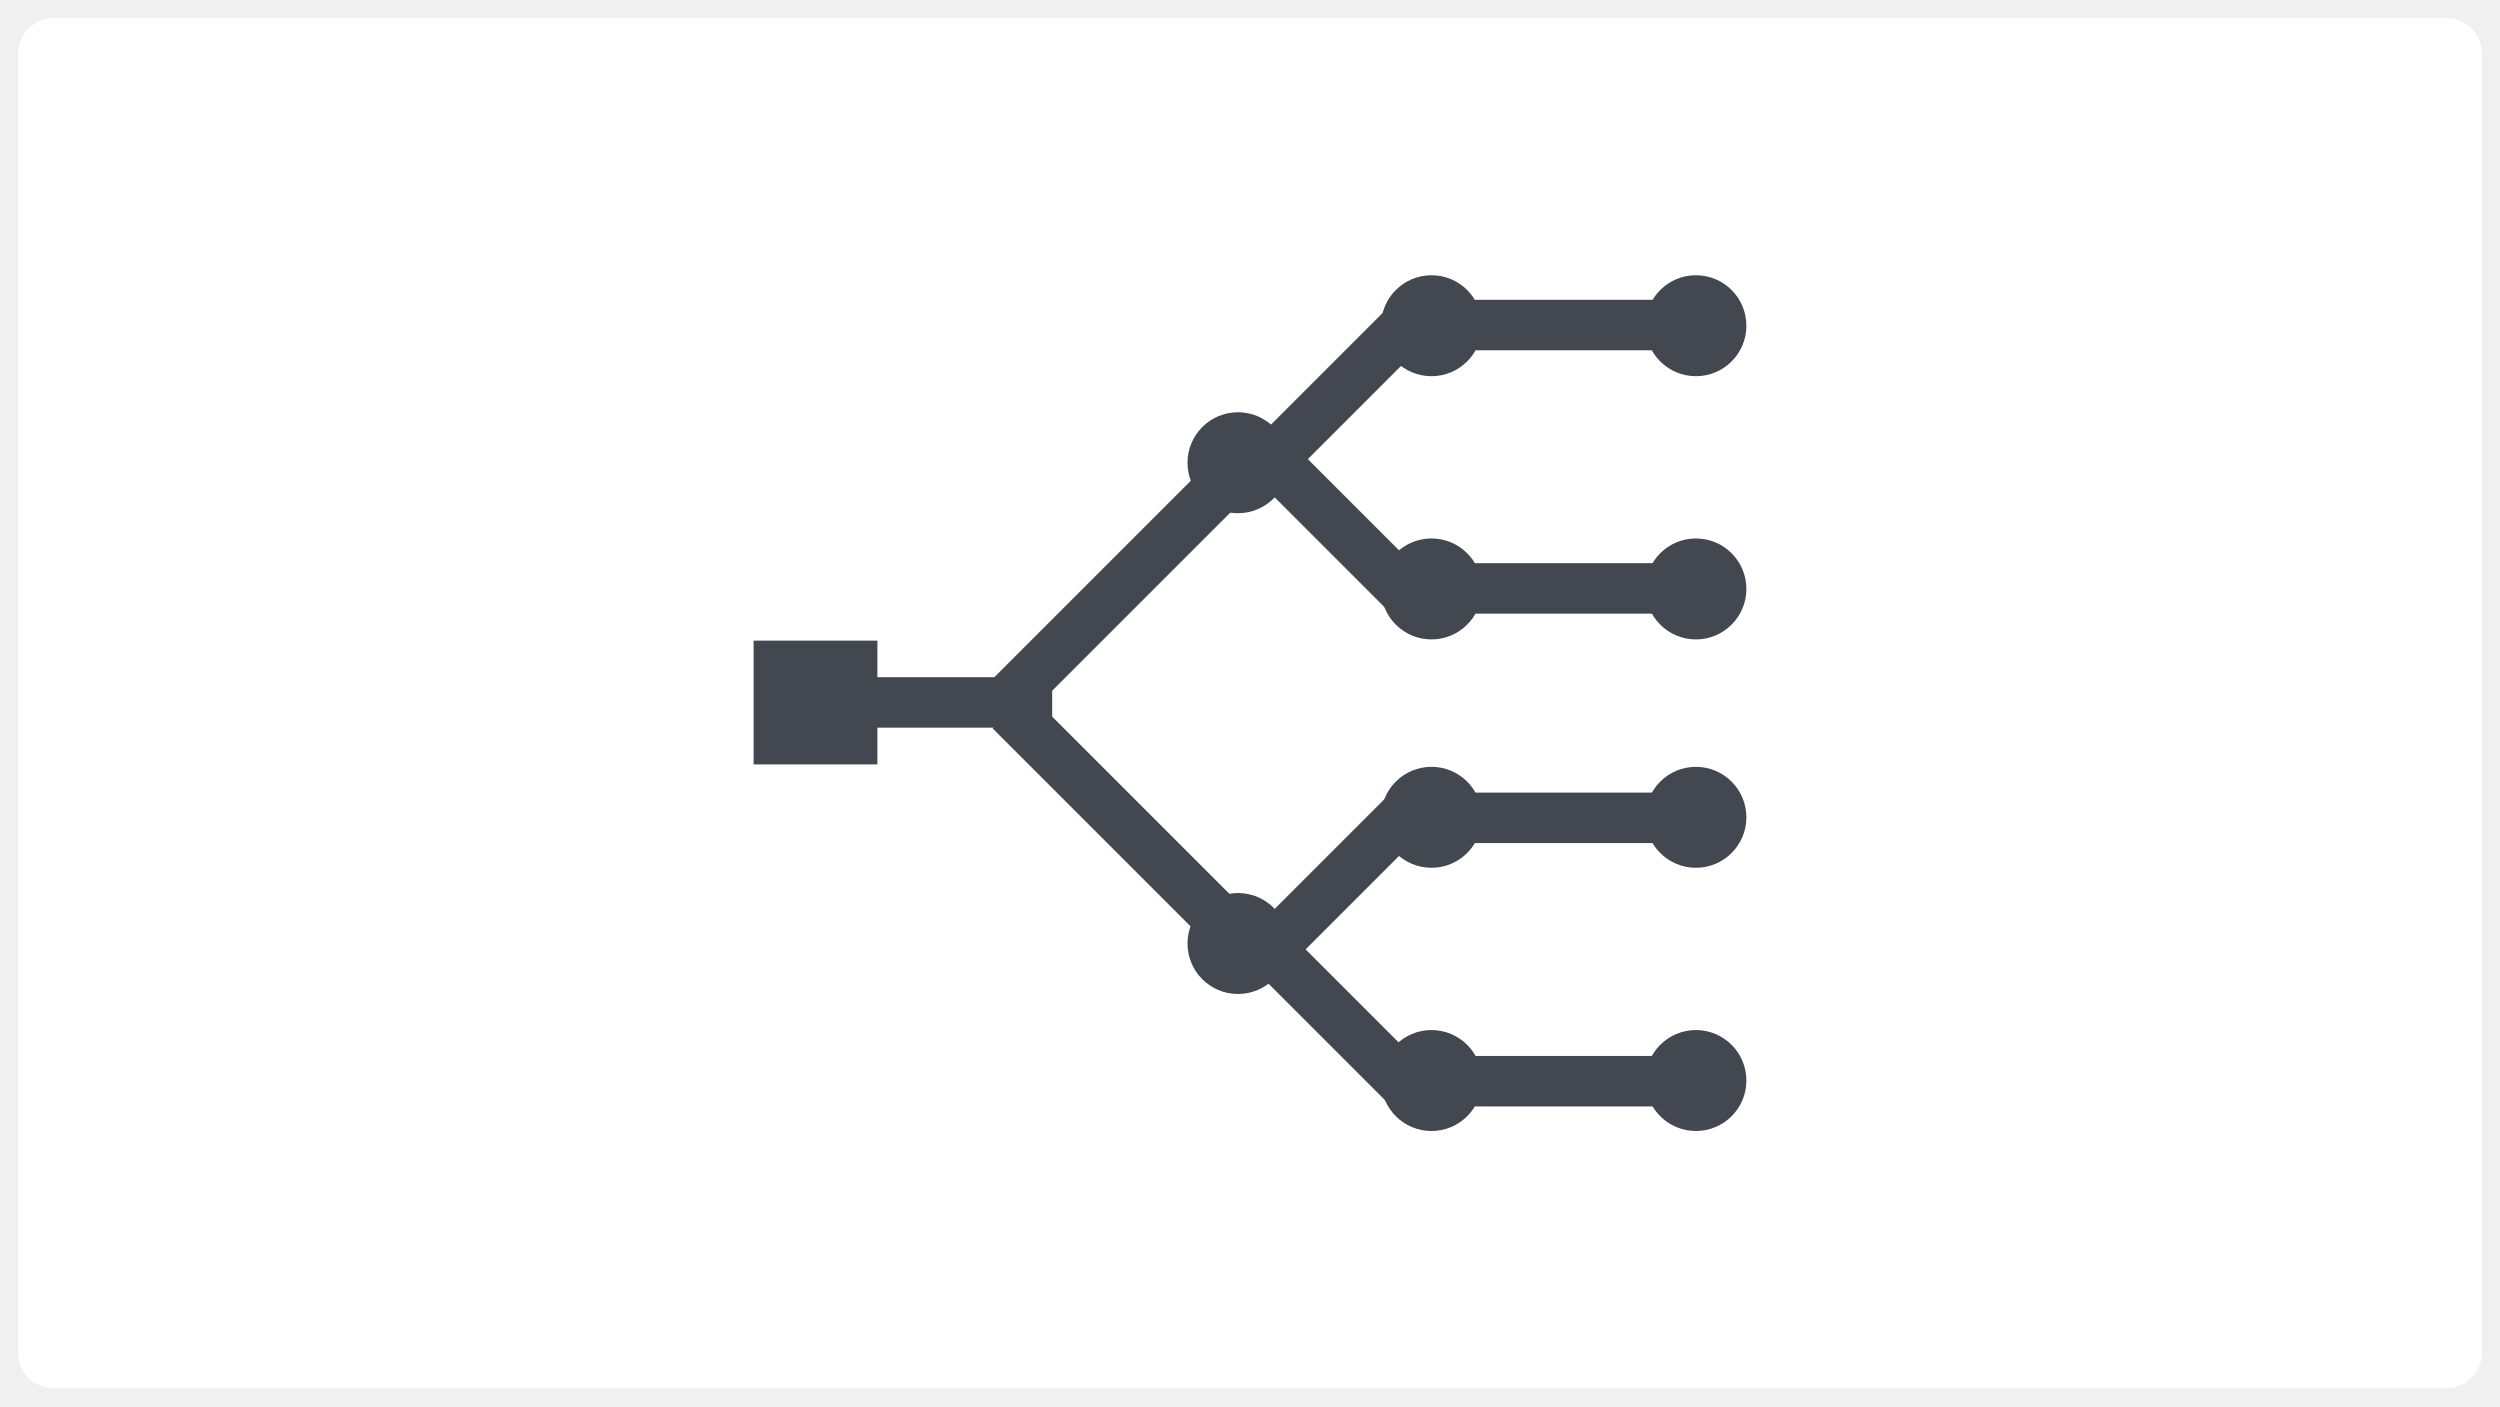
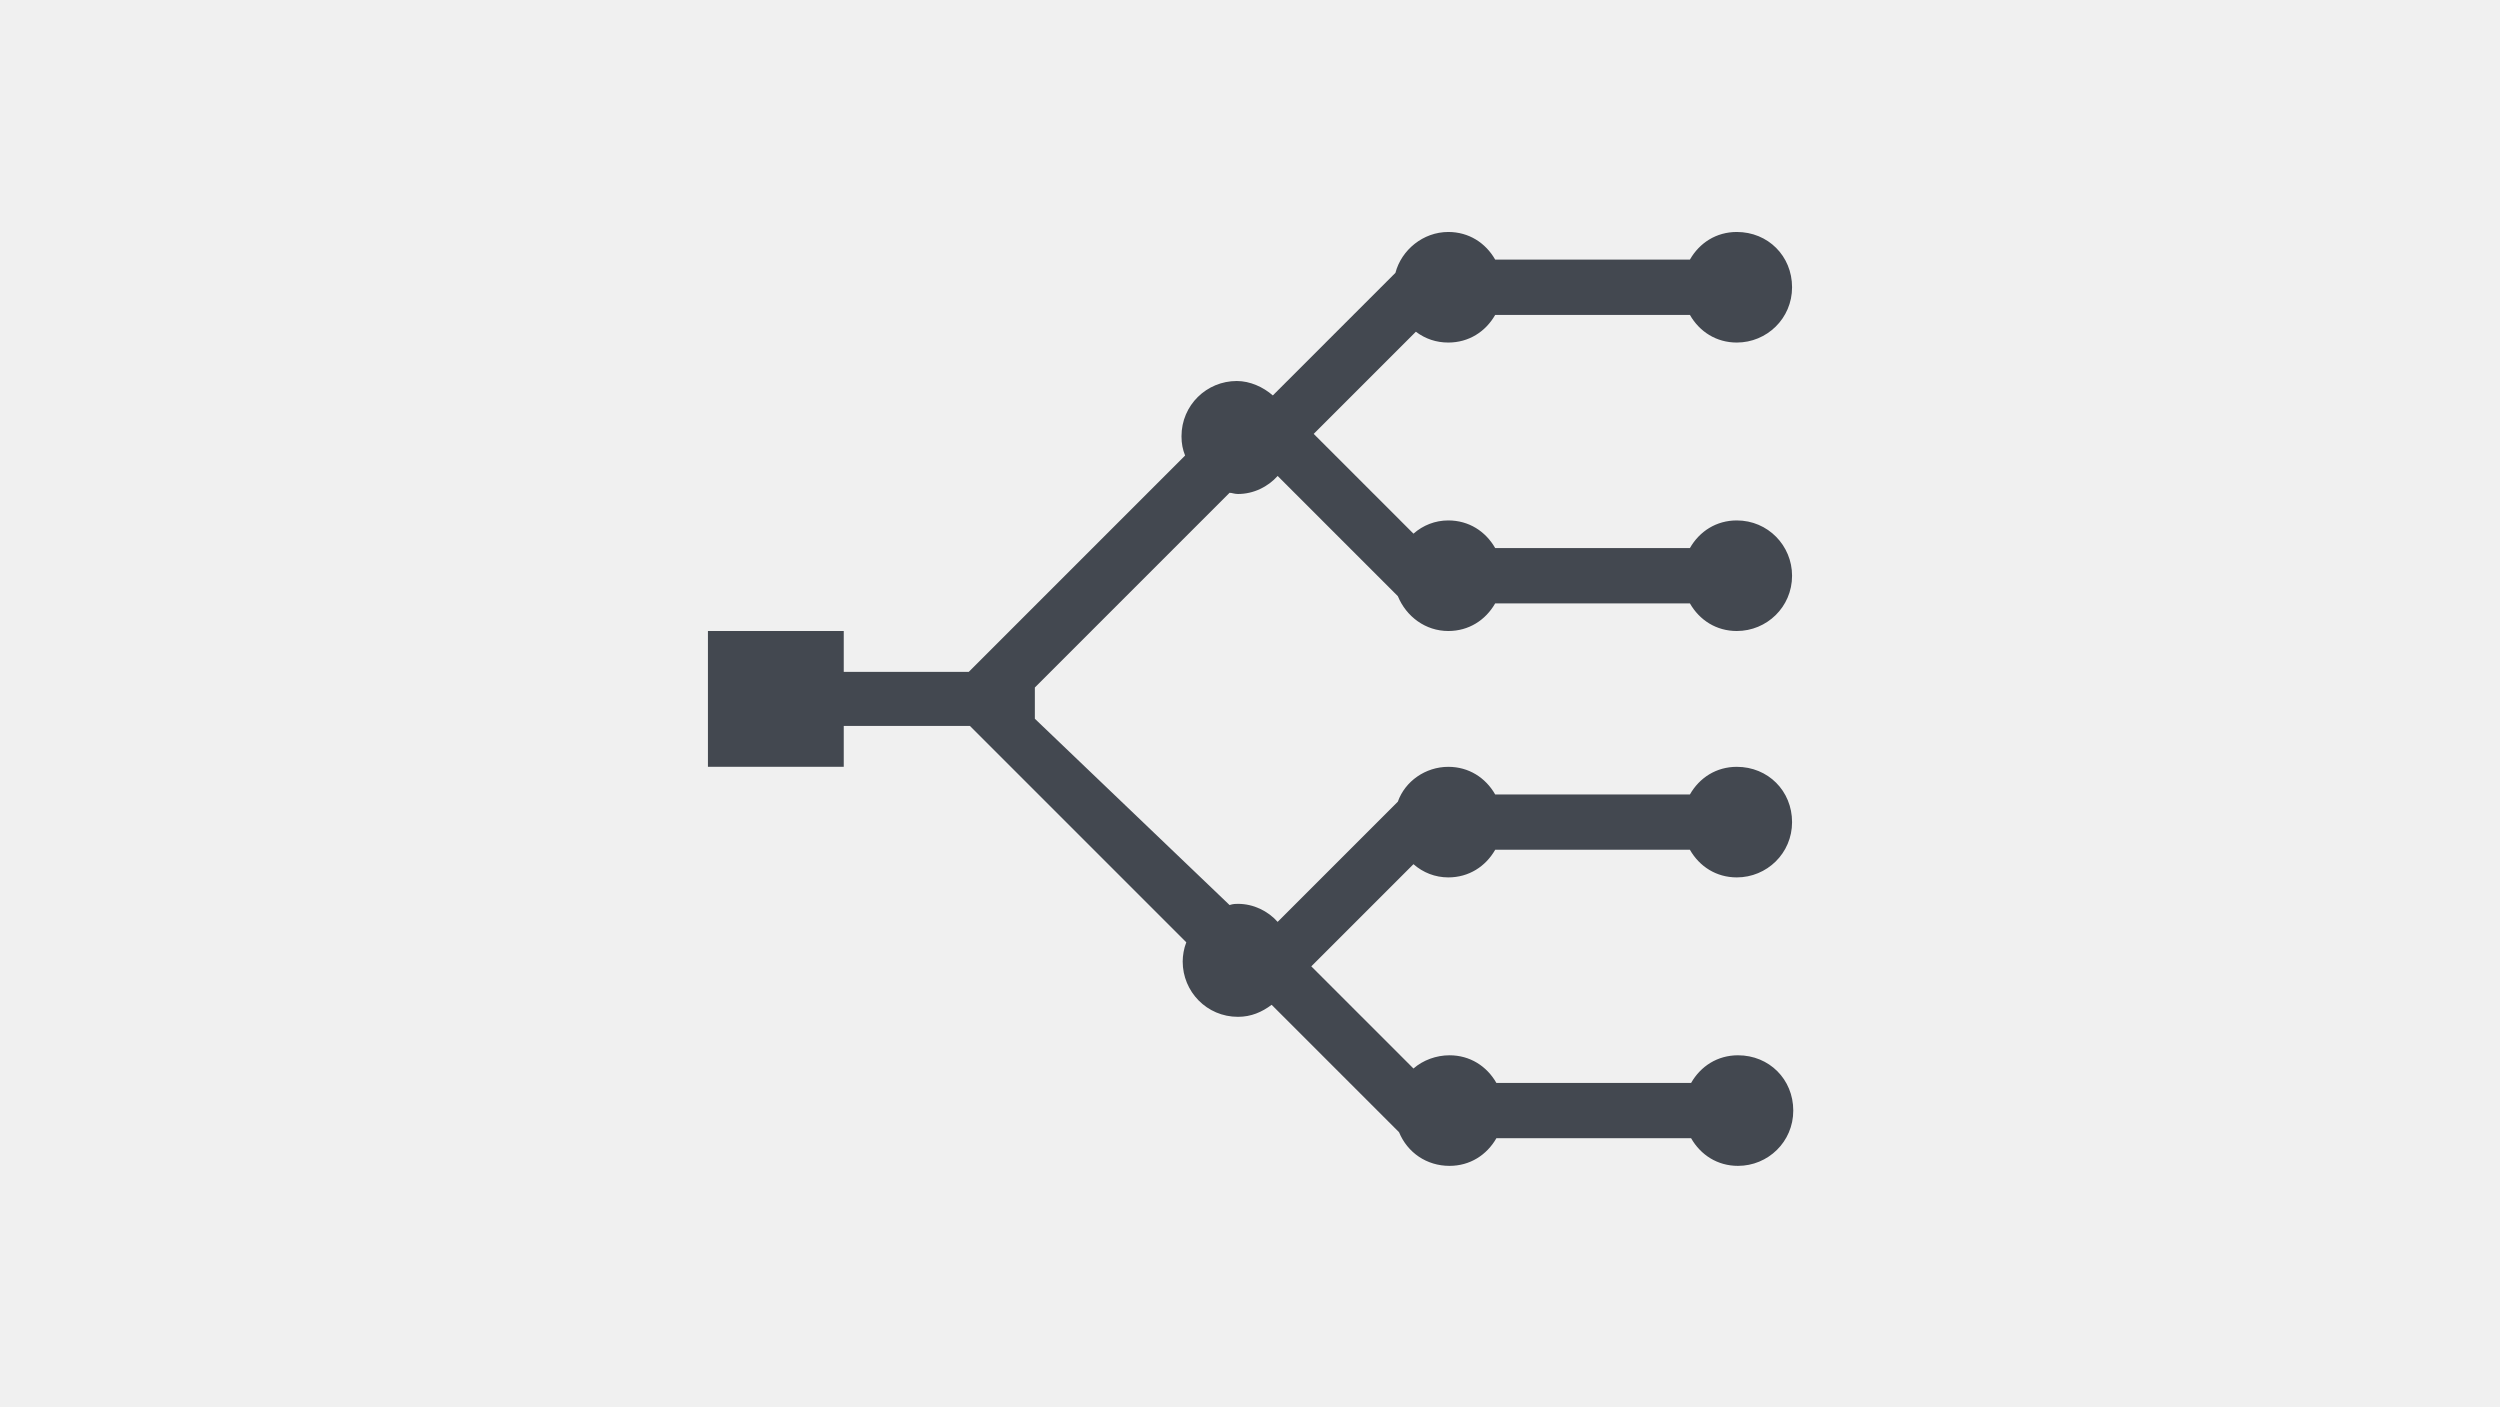
<svg xmlns="http://www.w3.org/2000/svg" version="1.1" id="Capa_1" x="0px" y="0px" viewBox="0 0 208 117" style="enable-background:new 0 0 208 117;" xml:space="preserve">
  <style type="text/css">
- 	.st0{fill:#FFFFFF;}
- 	.st1{fill:#434850;}
+ 	.st0{fill:#434850;}
</style>
-   <g>
-     <path class="st0" d="M203.5,115.5H4.5c-1.7,0-3-1.3-3-3V4.5c0-1.7,1.3-3,3-3h199c1.7,0,3,1.3,3,3v108   C206.5,114.2,205.2,115.5,203.5,115.5z" />
-     <g>
-       <g>
-         <circle class="st1" cx="67.9" cy="58.5" r="4.2" />
-         <rect x="77.1" y="50" transform="matrix(6.123234e-17 -1 1 6.123234e-17 20.642 137.642)" class="st1" width="4.2" height="16.9" />
-         <circle class="st1" cx="141.1" cy="68" r="4.2" />
-         <circle class="st1" cx="141.1" cy="89.9" r="4.2" />
-         <rect x="127.7" y="81.5" transform="matrix(6.123234e-17 -1 1 6.123234e-17 39.8605 219.7567)" class="st1" width="4.2" height="16.9" />
-         <rect x="127.7" y="59.6" transform="matrix(6.123234e-17 -1 1 6.123234e-17 61.7727 197.8446)" class="st1" width="4.2" height="16.9" />
-         <rect x="109" y="76" transform="matrix(0.7071 -0.7071 0.7071 0.7071 -27.1657 103.2818)" class="st1" width="4.2" height="16.9" />
-         <rect x="109.5" y="64.7" transform="matrix(-0.7071 -0.7071 0.7071 -0.7071 138.737 203.7308)" class="st1" width="4.2" height="16.9" />
-         <rect x="90.9" y="55.4" transform="matrix(0.7071 -0.7071 0.7071 0.7071 -20.8603 85.7107)" class="st1" width="4.2" height="25.2" />
-         <rect x="90.9" y="36.4" transform="matrix(-0.7071 -0.7071 0.7071 -0.7071 124.1924 149.3703)" class="st1" width="4.2" height="25.2" />
-         <circle class="st1" cx="103" cy="78.5" r="4.2" />
-         <circle class="st1" cx="119.1" cy="68" r="4.2" />
-         <circle class="st1" cx="119.1" cy="89.9" r="4.2" />
-         <circle class="st1" cx="141.1" cy="49" r="4.2" />
-         <circle class="st1" cx="141.1" cy="27.1" r="4.2" />
-         <rect x="127.7" y="18.6" transform="matrix(-6.442598e-11 1 -1 -6.442598e-11 156.8605 -102.7567)" class="st1" width="4.2" height="16.9" />
-         <rect x="127.7" y="40.5" transform="matrix(-6.224994e-11 1 -1 -6.224994e-11 178.7727 -80.8446)" class="st1" width="4.2" height="16.9" />
-         <rect x="109" y="24.5" transform="matrix(0.7071 0.7071 -0.7071 0.7071 55.8286 -68.9044)" class="st1" width="4.2" height="16.9" />
-         <rect x="109.5" y="35.4" transform="matrix(-0.7071 0.7071 -0.7071 -0.7071 221.4685 -3.9993)" class="st1" width="4.2" height="16.9" />
-         <circle class="st1" cx="103" cy="38.5" r="4.2" />
-         <circle class="st1" cx="119.1" cy="49" r="4.2" />
-         <circle class="st1" cx="119.1" cy="27.1" r="4.2" />
-       </g>
-       <rect x="62.7" y="53.3" class="st1" width="10.3" height="10.3" />
-     </g>
-   </g>
+   <path class="st0" d="M86.1,57.2l16.2-16.2c0.2,0,0.4,0.1,0.7,0.1c1.3,0,2.5-0.6,3.3-1.5l10,10c0.7,1.7,2.3,2.9,4.2,2.9  c1.7,0,3.1-0.9,3.9-2.3h16.2c0.8,1.4,2.2,2.3,3.9,2.3c2.5,0,4.6-2,4.6-4.6c0-2.5-2-4.6-4.6-4.6c-1.7,0-3.1,0.9-3.9,2.3h-16.2  c-0.8-1.4-2.2-2.3-3.9-2.3c-1.1,0-2.1,0.4-2.9,1.1l-8.3-8.3l8.5-8.5c0.8,0.6,1.7,0.9,2.7,0.9c1.7,0,3.1-0.9,3.9-2.3h16.2  c0.8,1.4,2.2,2.3,3.9,2.3c2.5,0,4.6-2,4.6-4.6s-2-4.6-4.6-4.6c-1.7,0-3.1,0.9-3.9,2.3h-16.2c-0.8-1.4-2.2-2.3-3.9-2.3  c-2.1,0-3.9,1.5-4.4,3.4l-10.2,10.2c-0.8-0.7-1.9-1.2-3-1.2c-2.5,0-4.6,2-4.6,4.6c0,0.6,0.1,1.1,0.3,1.6l-18,18l0,0H70.2v-3.4H58.9  v11.3h11.3v-3.4h10.5l0,0l18,18c-0.2,0.5-0.3,1.1-0.3,1.6c0,2.5,2,4.6,4.6,4.6c1.1,0,2-0.4,2.8-1l10.6,10.6c0.7,1.7,2.3,2.8,4.2,2.8  c1.7,0,3.1-0.9,3.9-2.3h16.2c0.8,1.4,2.2,2.3,3.9,2.3c2.5,0,4.6-2,4.6-4.6s-2-4.6-4.6-4.6c-1.7,0-3.1,0.9-3.9,2.3h-16.2  c-0.8-1.4-2.2-2.3-3.9-2.3c-1.1,0-2.2,0.4-3,1.1l-8.5-8.5l8.5-8.5c0.8,0.7,1.8,1.1,2.9,1.1c1.7,0,3.1-0.9,3.9-2.3h16.2  c0.8,1.4,2.2,2.3,3.9,2.3c2.5,0,4.6-2,4.6-4.6s-2-4.6-4.6-4.6c-1.7,0-3.1,0.9-3.9,2.3h-16.2c-0.8-1.4-2.2-2.3-3.9-2.3  c-1.9,0-3.6,1.2-4.2,2.9l-10,10c-0.8-0.9-2-1.5-3.3-1.5c-0.2,0-0.4,0-0.7,0.1L86.1,59.8V57.2z" />
</svg>
